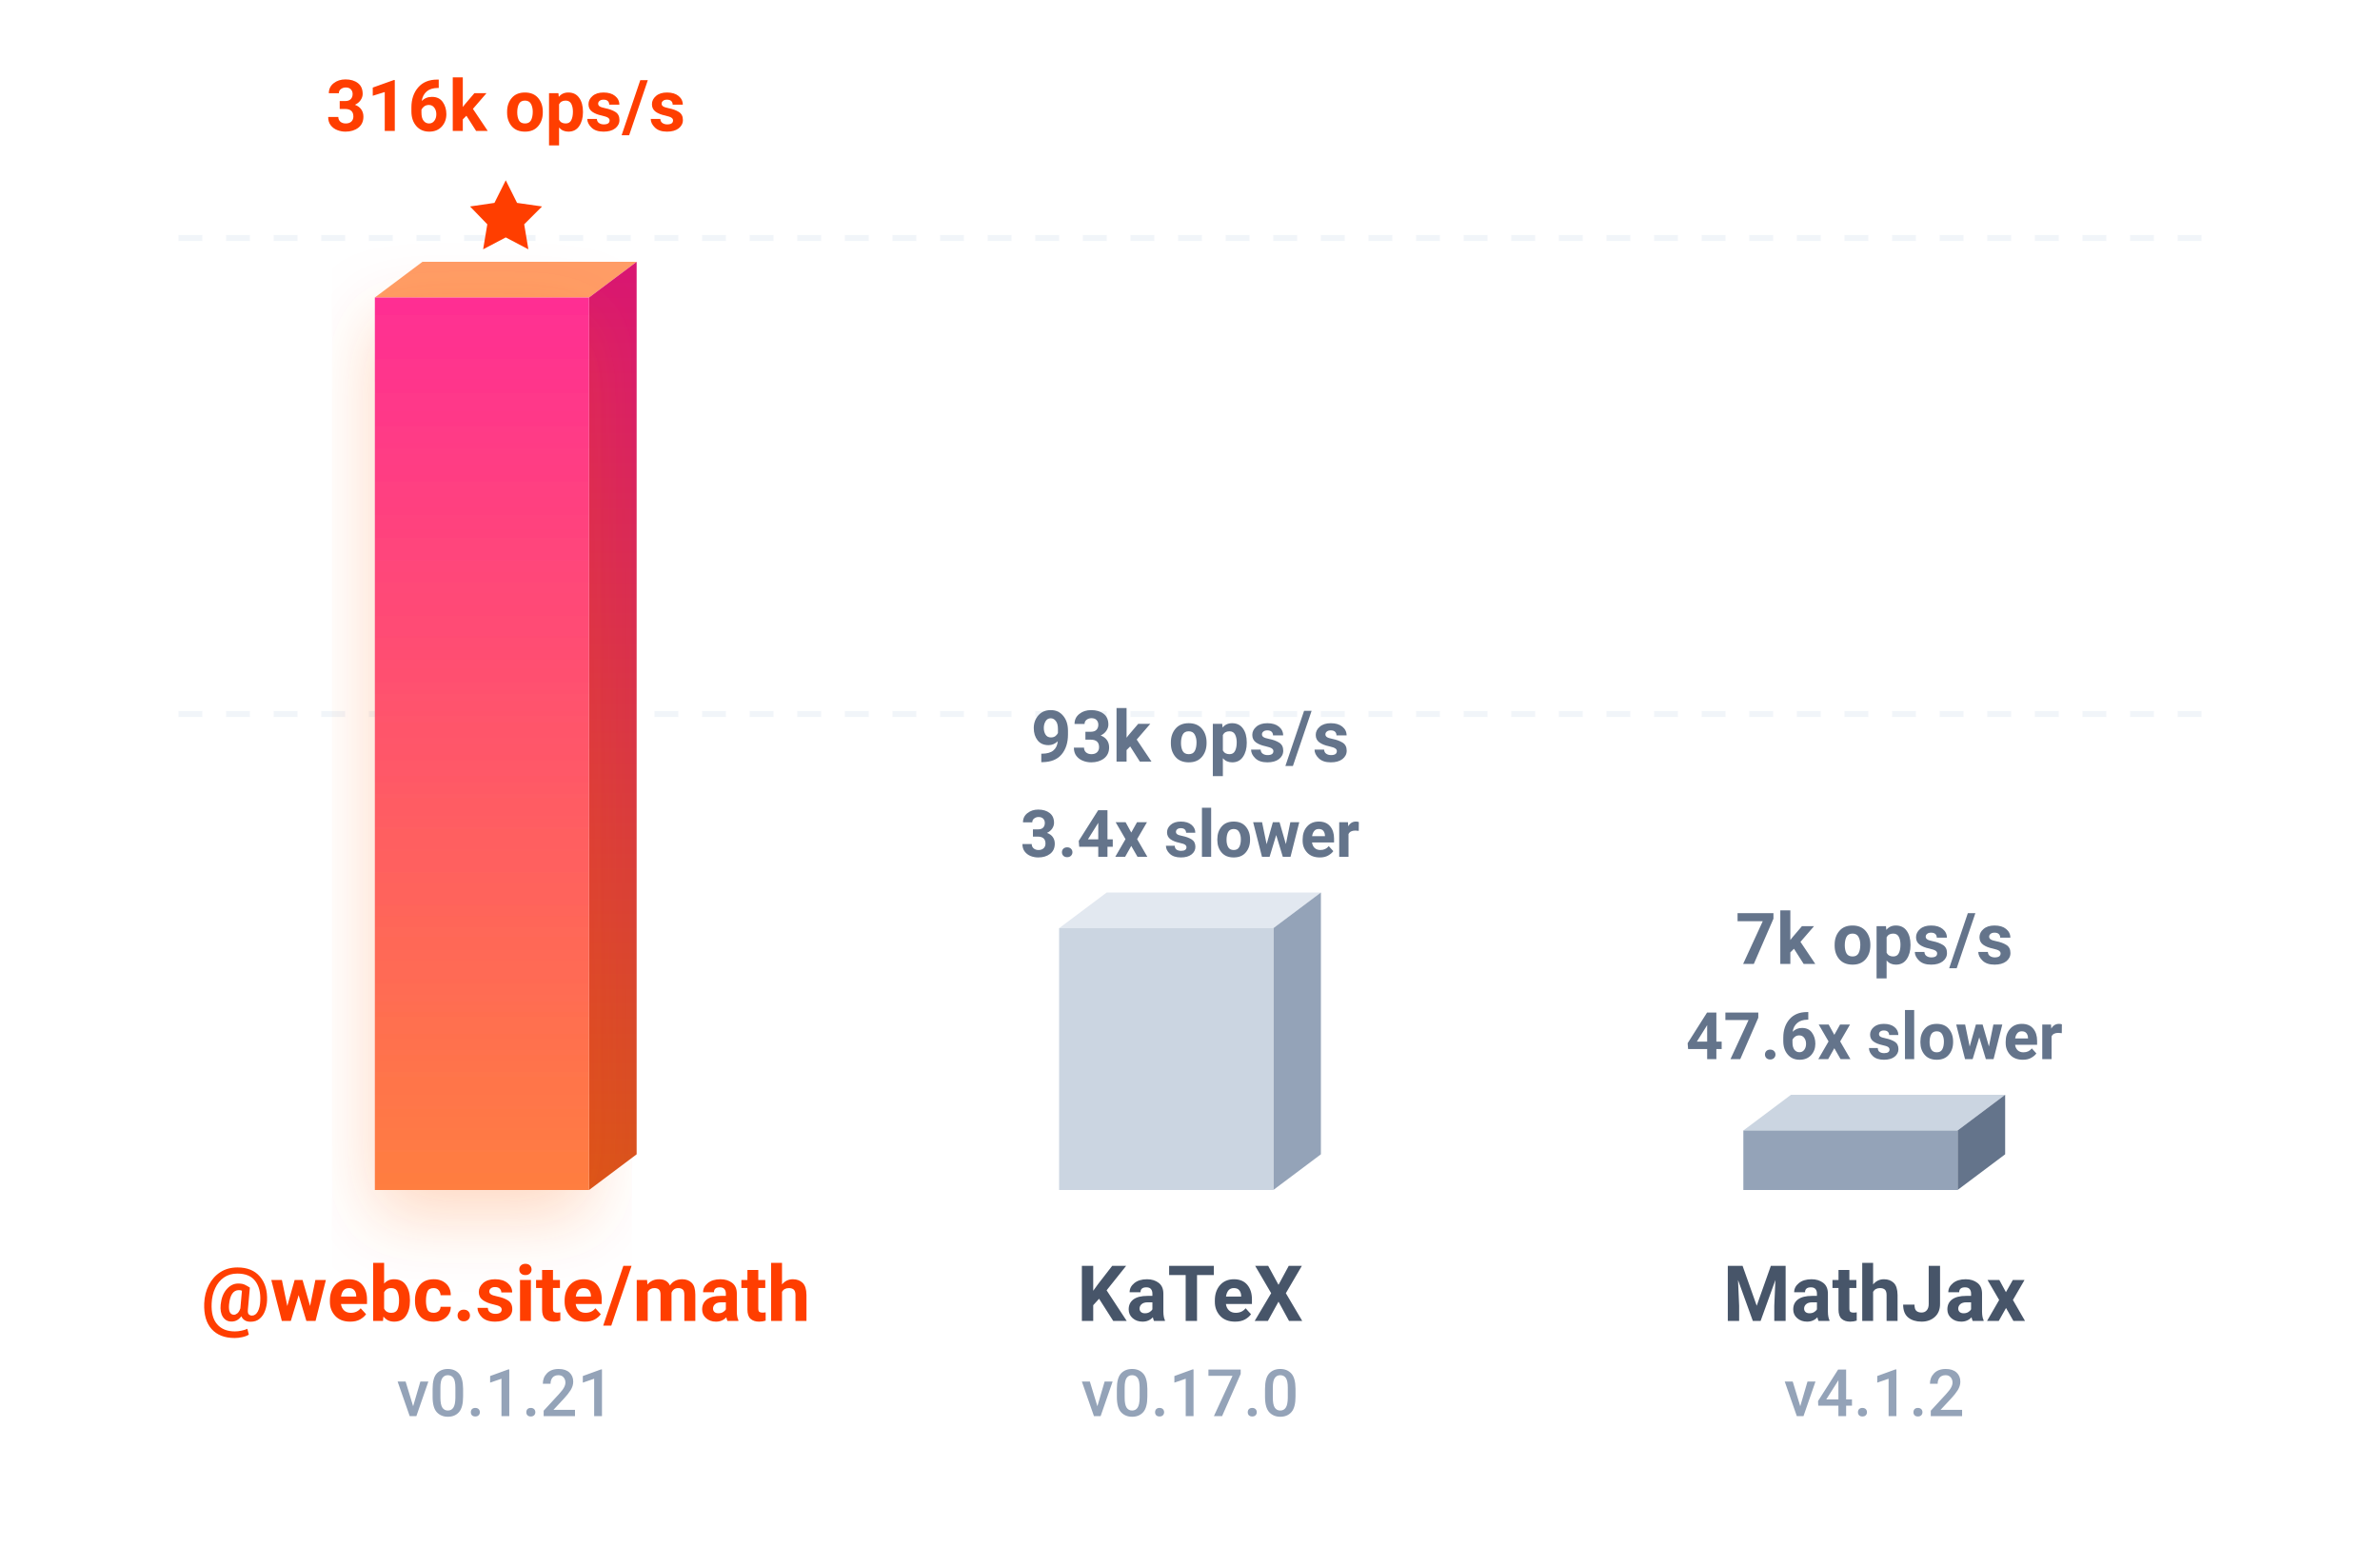
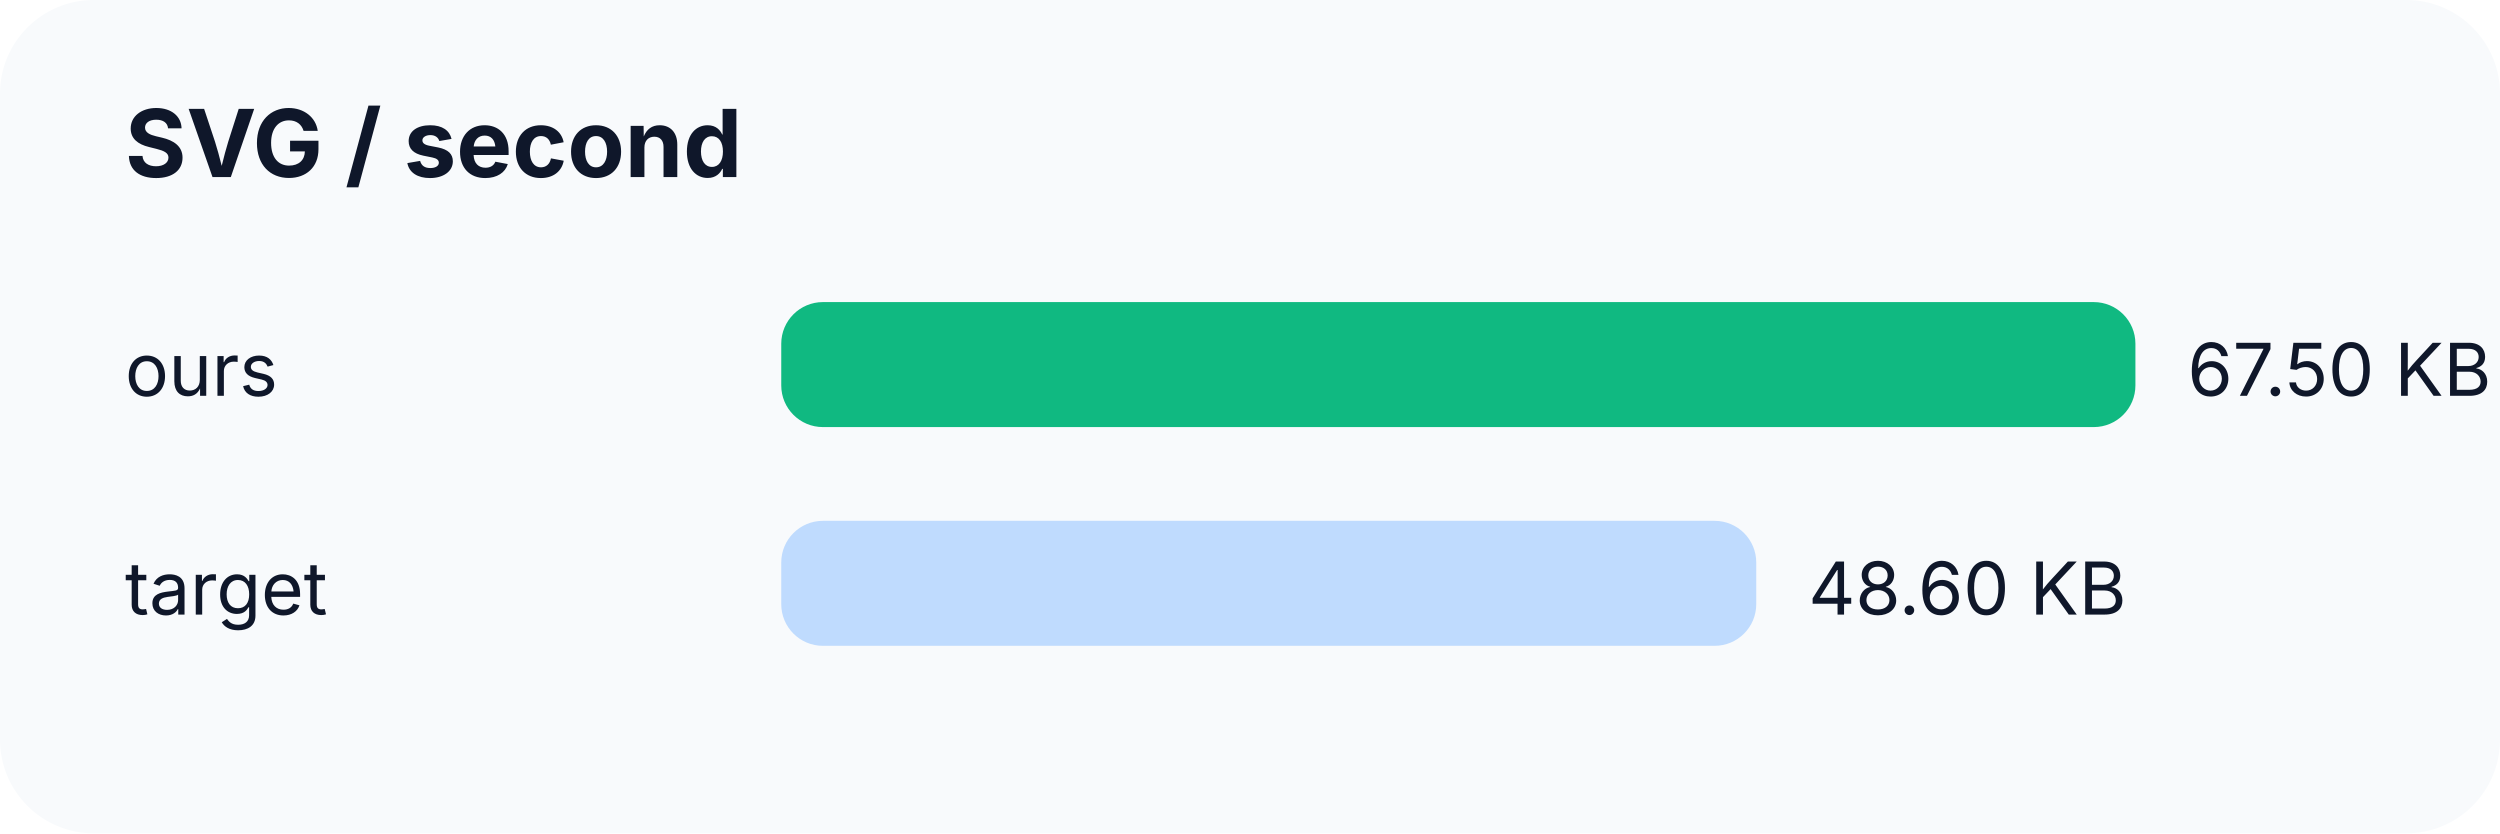
- <svg xmlns="http://www.w3.org/2000/svg" viewBox="0 0 400 260">
-   <defs>
-     <linearGradient id="b" x1="0%" x2="0%" y1="100%" y2="0%">
-       <stop offset="0%" stop-color="#ff7e40" />
-       <stop offset="100%" stop-color="#ff2e93" />
-     </linearGradient>
-     <linearGradient id="a" x1="0%" x2="0%" y1="100%" y2="0%">
-       <stop offset="0%" stop-color="#d9541a" />
-       <stop offset="100%" stop-color="#d91672" />
-     </linearGradient>
-     <filter id="c" width="140%" height="140%" x="-20%" y="-20%">
-       <feDropShadow dx="0" dy="4" flood-color="#ff5e00" flood-opacity=".25" stdDeviation="6" />
-     </filter>
-   </defs>
-   <path stroke="#f1f5f9" stroke-dasharray="4,4" d="M30 40h340M30 120h340" />
-   <path fill="#ff9d66" d="m63 50 8-6h36l-8 6z" />
-   <path fill="url(#a)" d="m99 50 8-6v150l-8 6z" />
-   <path fill="url(#b)" d="M63 50h36v150H63z" filter="url(#c)" />
-   <path fill="#ff3e00" d="m85 30.3 1.9 3.8 4.2.6-3 3 .7 4.2-3.8-2-3.8 2 .7-4.2-2.9-3 4.1-.6Z" />
-   <text x="85" y="22" fill="#ff3e00" font-family="-apple-system, BlinkMacSystemFont, 'Segoe UI', Roboto, sans-serif" font-size="12" font-weight="700" text-anchor="middle">316k ops/s</text>
-   <text x="85" y="222" fill="#ff3e00" font-family="-apple-system, BlinkMacSystemFont, 'Segoe UI', Roboto, sans-serif" font-size="13" font-weight="700" text-anchor="middle">@webc.site/math</text>
-   <text x="85" y="238" fill="#94a3b8" font-family="-apple-system, BlinkMacSystemFont, 'Segoe UI', Roboto, sans-serif" font-size="11" font-weight="500" text-anchor="middle">v0.1.21</text>
-   <path fill="#e2e8f0" d="m178 156 8-6h36l-8 6z" />
-   <path fill="#94a3b8" d="m214 156 8-6v44l-8 6z" />
-   <path fill="#cbd5e1" d="M178 156h36v44h-36z" />
-   <text x="200" y="144" fill="#64748b" font-family="-apple-system, BlinkMacSystemFont, 'Segoe UI', Roboto, sans-serif" font-size="11" font-weight="700" text-anchor="middle">3.4x slower</text>
-   <text x="200" y="128" fill="#64748b" font-family="-apple-system, BlinkMacSystemFont, 'Segoe UI', Roboto, sans-serif" font-size="12" font-weight="600" text-anchor="middle">93k ops/s</text>
-   <text x="200" y="222" fill="#475569" font-family="-apple-system, BlinkMacSystemFont, 'Segoe UI', Roboto, sans-serif" font-size="13" font-weight="600" text-anchor="middle">KaTeX</text>
-   <text x="200" y="238" fill="#94a3b8" font-family="-apple-system, BlinkMacSystemFont, 'Segoe UI', Roboto, sans-serif" font-size="11" font-weight="500" text-anchor="middle">v0.17.0</text>
-   <path fill="#cbd5e1" d="m293 190 8-6h36l-8 6z" />
-   <path fill="#64748b" d="m329 190 8-6v10l-8 6z" />
-   <path fill="#94a3b8" d="M293 190h36v10h-36z" />
-   <text x="315" y="178" fill="#64748b" font-family="-apple-system, BlinkMacSystemFont, 'Segoe UI', Roboto, sans-serif" font-size="11" font-weight="700" text-anchor="middle">47.6x slower</text>
-   <text x="315" y="162" fill="#64748b" font-family="-apple-system, BlinkMacSystemFont, 'Segoe UI', Roboto, sans-serif" font-size="12" font-weight="600" text-anchor="middle">7k ops/s</text>
-   <text x="315" y="222" fill="#475569" font-family="-apple-system, BlinkMacSystemFont, 'Segoe UI', Roboto, sans-serif" font-size="13" font-weight="600" text-anchor="middle">MathJax</text>
-   <text x="315" y="238" fill="#94a3b8" font-family="-apple-system, BlinkMacSystemFont, 'Segoe UI', Roboto, sans-serif" font-size="11" font-weight="500" text-anchor="middle">v4.1.2</text>
+ <svg xmlns="http://www.w3.org/2000/svg" viewBox="0 0 480 160">
+   <style>text{font:14px -apple-system,BlinkMacSystemFont,Segoe UI,sans-serif;fill:#0f172a}</style>
+   <rect width="480" height="160" fill="#f8fafc" rx="18" />
+   <text x="24" y="34" style="font-weight:700;font-size:18px">SVG / second</text>
+   <text x="24" y="76">ours</text>
+   <rect width="260" height="24" x="150" y="58" fill="#10b981" rx="8" />
+   <text x="420" y="76">67.50 KB</text>
+   <text x="24" y="118">target</text>
+   <rect width="187.2" height="24" x="150" y="100" fill="#bfdbfe" rx="8" />
+   <text x="347.2" y="118">48.60 KB</text>
</svg>
